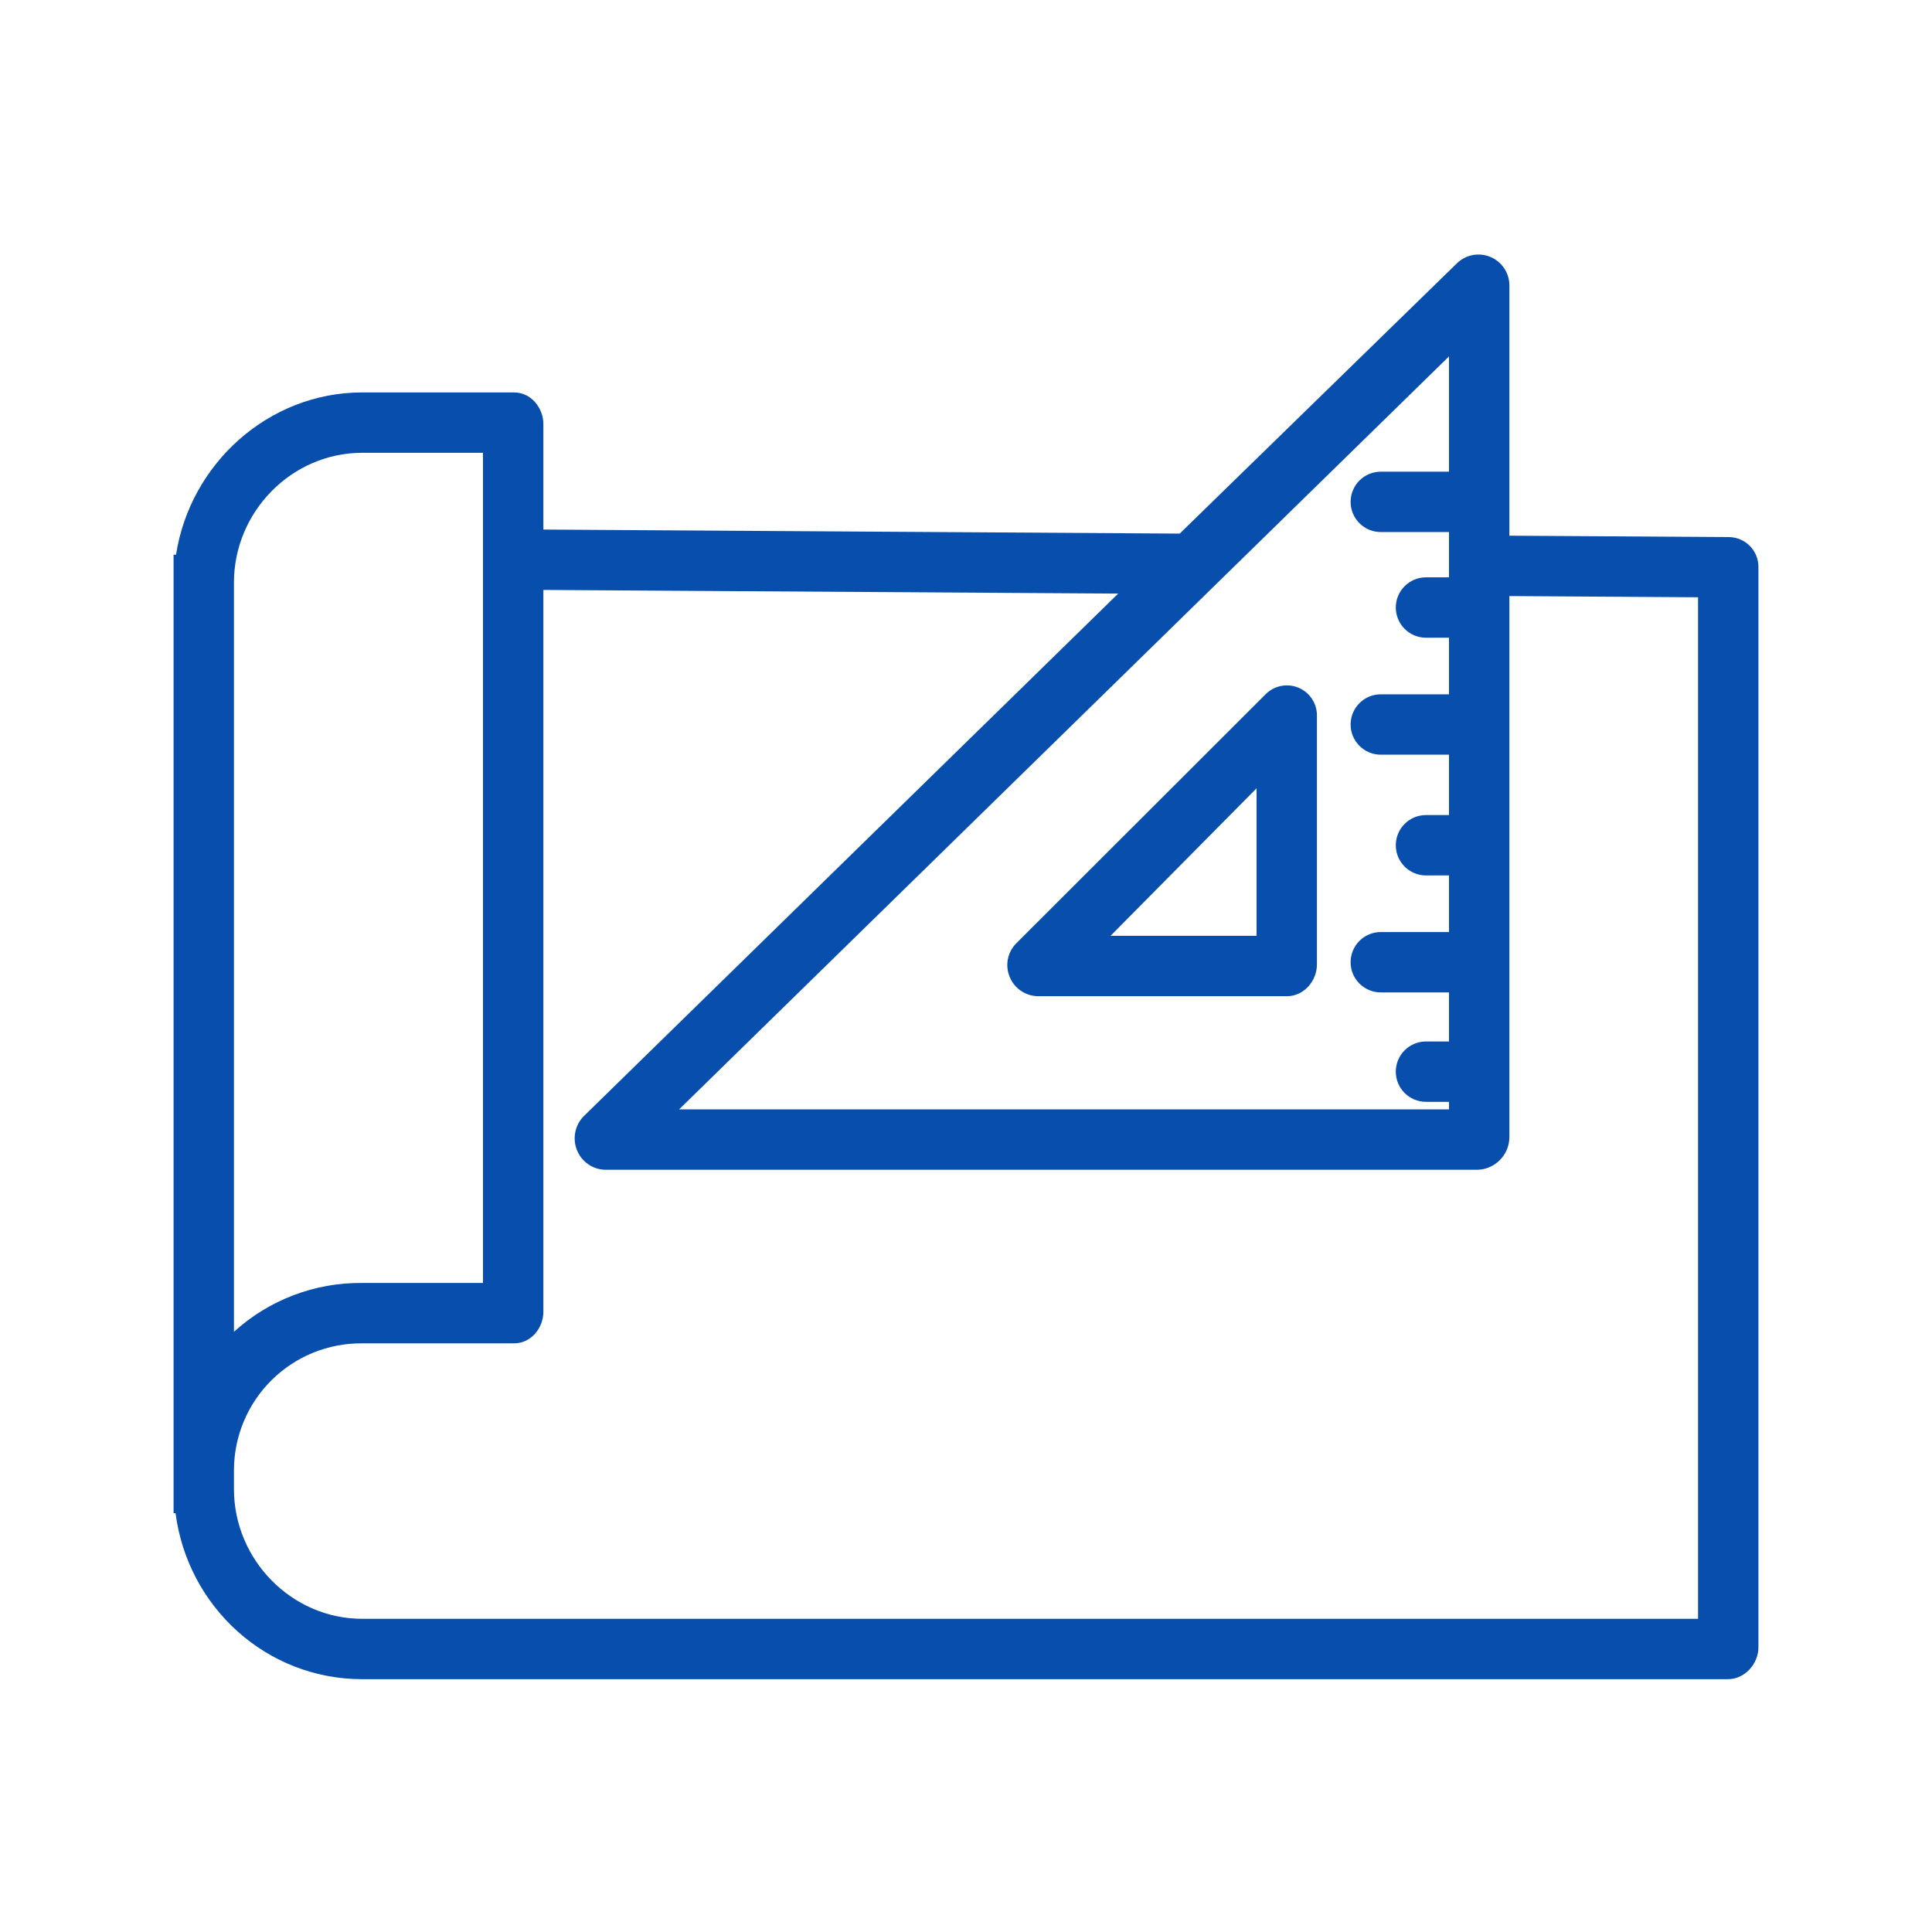
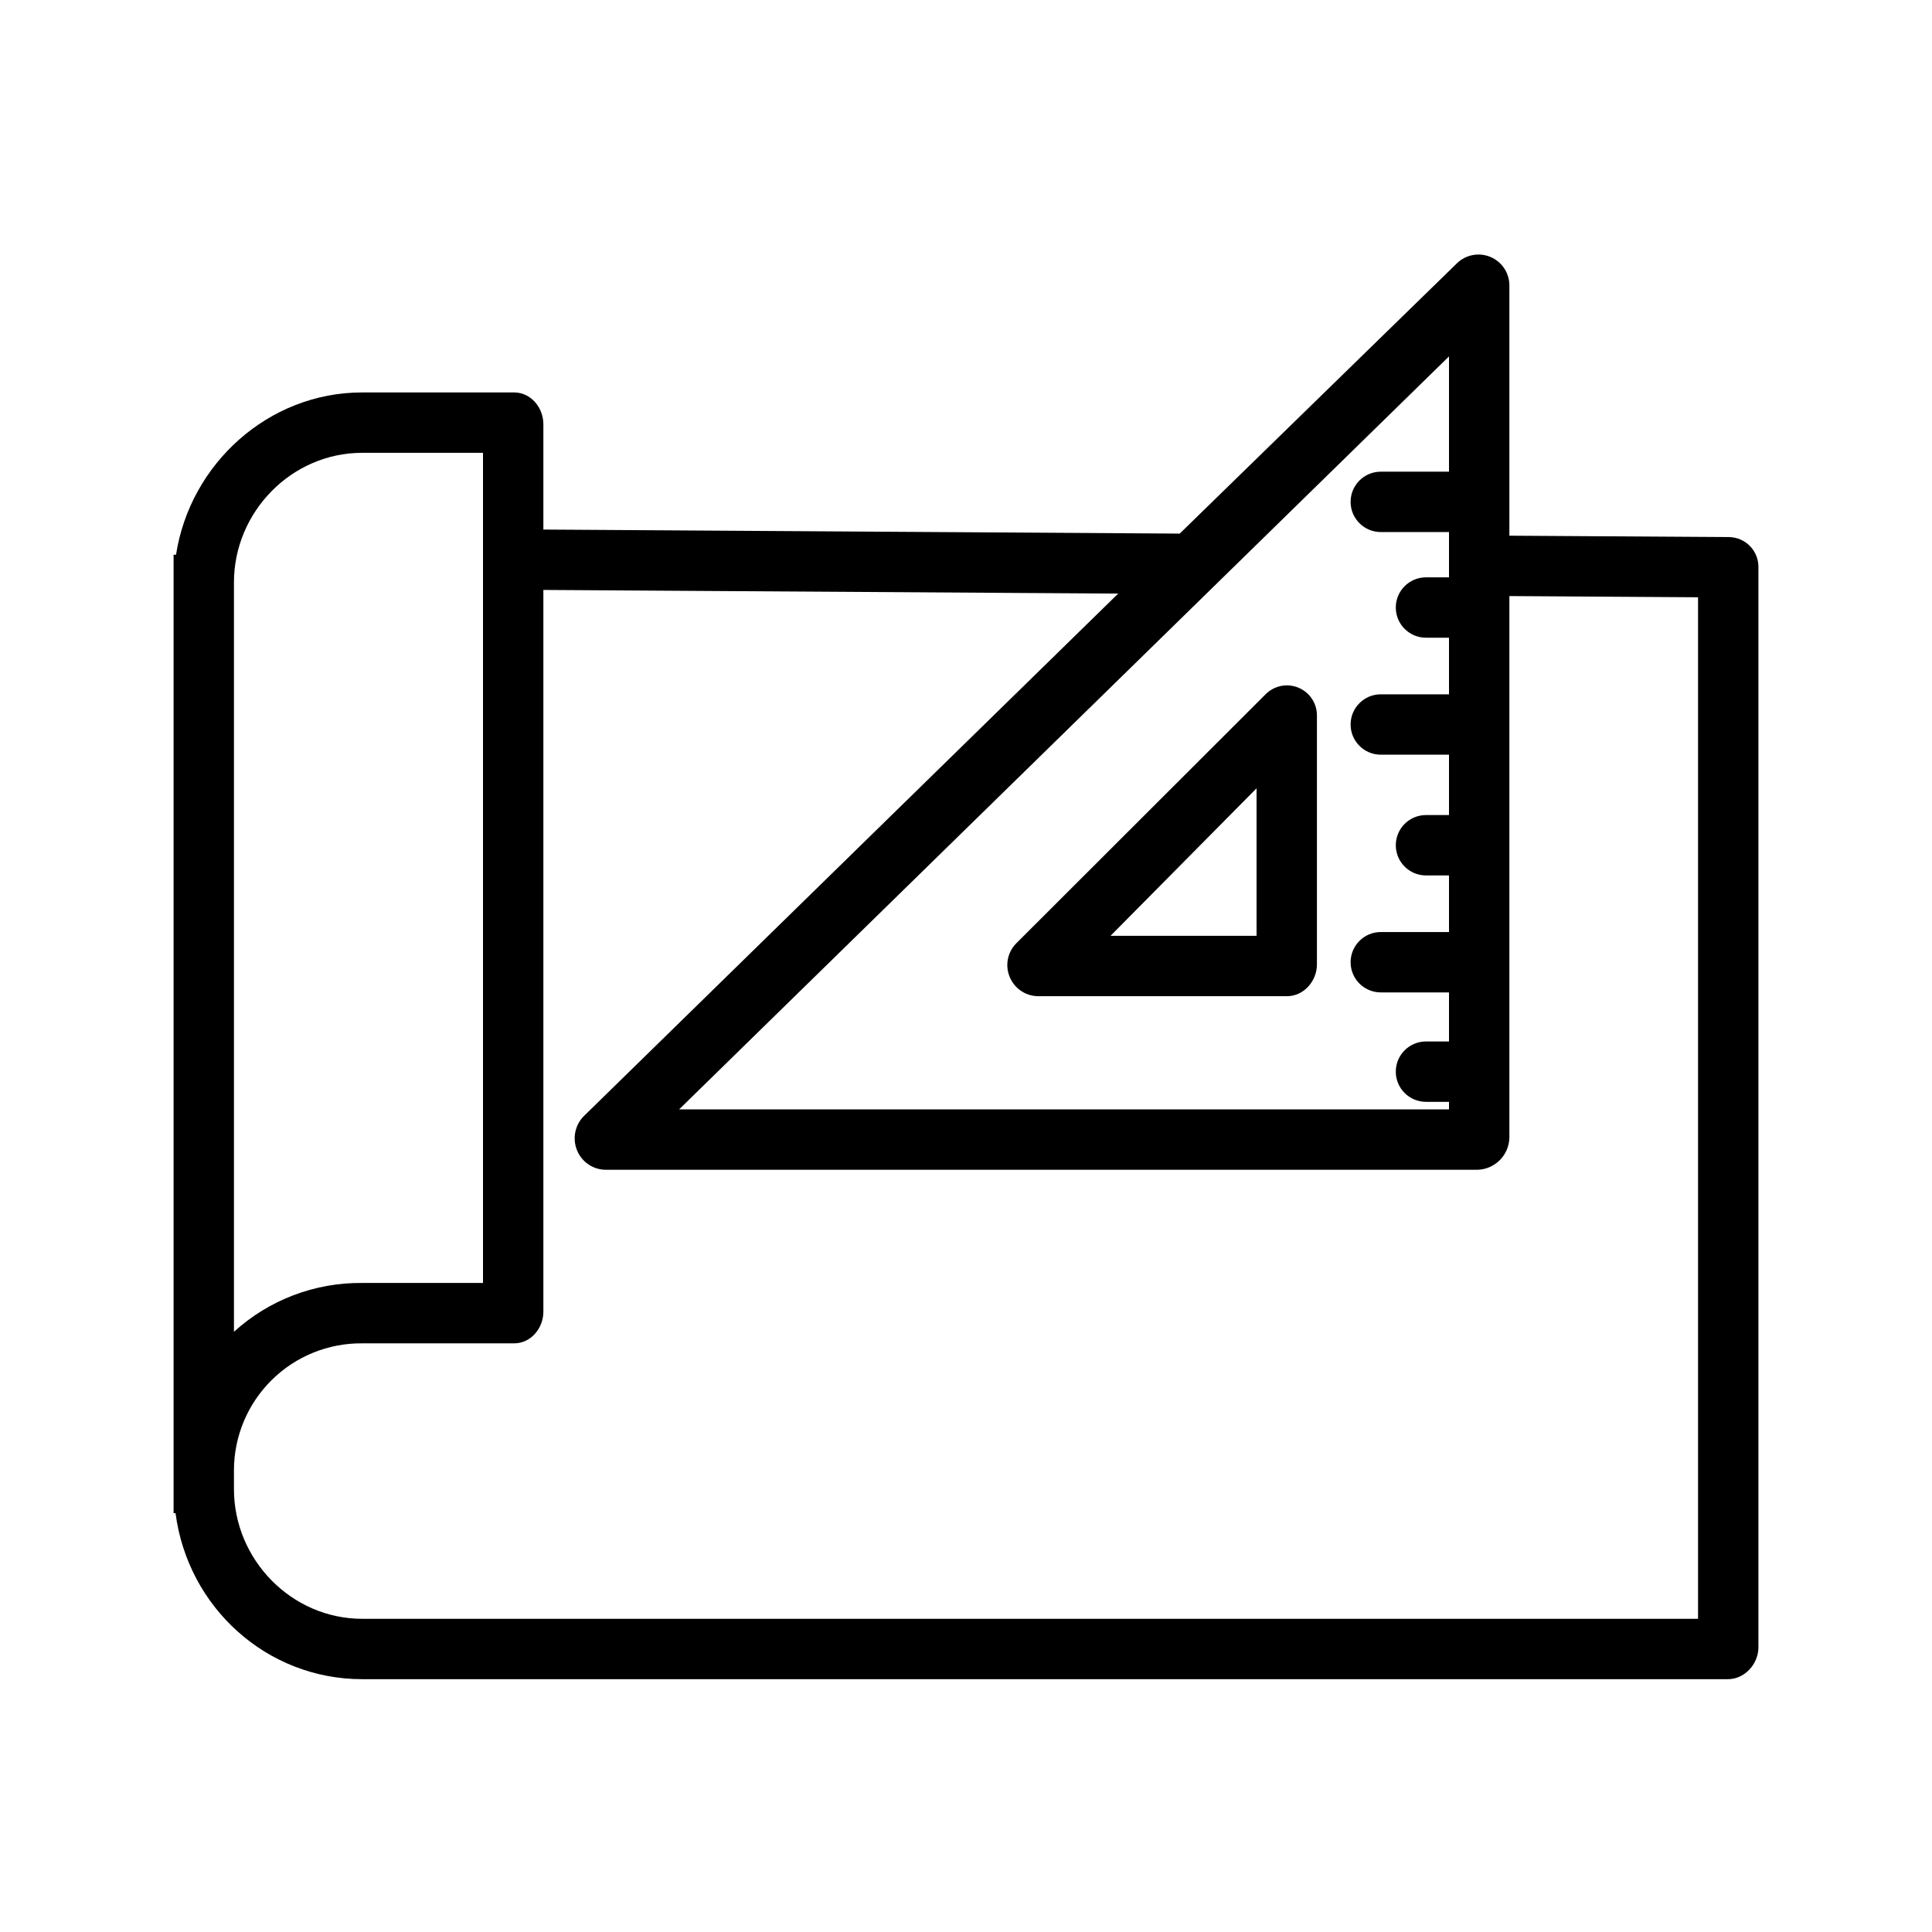
- <svg xmlns="http://www.w3.org/2000/svg" fill="#074EAD" data-name="Layer 1" viewBox="0 0 512 512">
+ <svg xmlns="http://www.w3.org/2000/svg" data-name="Layer 1" viewBox="0 0 512 512">
  <g data-name="&lt;Group&gt;">
    <path d="M95.984,445H457.937c4.418,0,8.063-4.027,8.063-8.446V150.333a7.884,7.884,0,0,0-7.811-8L400,141.963V75.446a8.189,8.189,0,0,0-13.846-5.721L312.64,141.41,144,140.339V112.433c0-4.418-3.323-8.433-7.741-8.433H95.984c-24.919,0-45.631,19-49.331,43H46V401h.519C49.78,426,70.712,445,95.984,445ZM384,125H365.925a8,8,0,0,0,0,16H384v12H377.9a8,8,0,0,0,0,16H384v15H365.925a8,8,0,1,0,0,16H384v16H377.9a8,8,0,0,0,0,16H384v15H365.925a8,8,0,1,0,0,16H384v13H377.9a8,8,0,0,0,0,16H384v2H179.969L384,94.452Zm-87.667,32.307L154.683,295.82a8.362,8.362,0,0,0-1.784,8.97,8.258,8.258,0,0,0,7.44,5.21H391.661A8.7,8.7,0,0,0,400,301.542V157.963l50,.32V429H95.984C77.28,429,62,413.337,62,394.633v-5.112A33.674,33.674,0,0,1,95.984,356h40.275c4.418,0,7.741-3.982,7.741-8.4V156.34ZM95.984,120H128V340H95.984A49.7,49.7,0,0,0,62,352.939V154.354C62,135.65,77.28,120,95.984,120Z" data-name="&lt;Compound Path&gt;" />
    <path d="M267.56,258.846A8.2,8.2,0,0,0,274.953,264h66.134c4.419,0,7.913-4,7.913-8.42V189.635a7.952,7.952,0,0,0-13.583-5.665l-66.124,66.05A8.164,8.164,0,0,0,267.56,258.846ZM333,208.91V248H294.306Z" data-name="&lt;Compound Path&gt;" />
  </g>
</svg>
